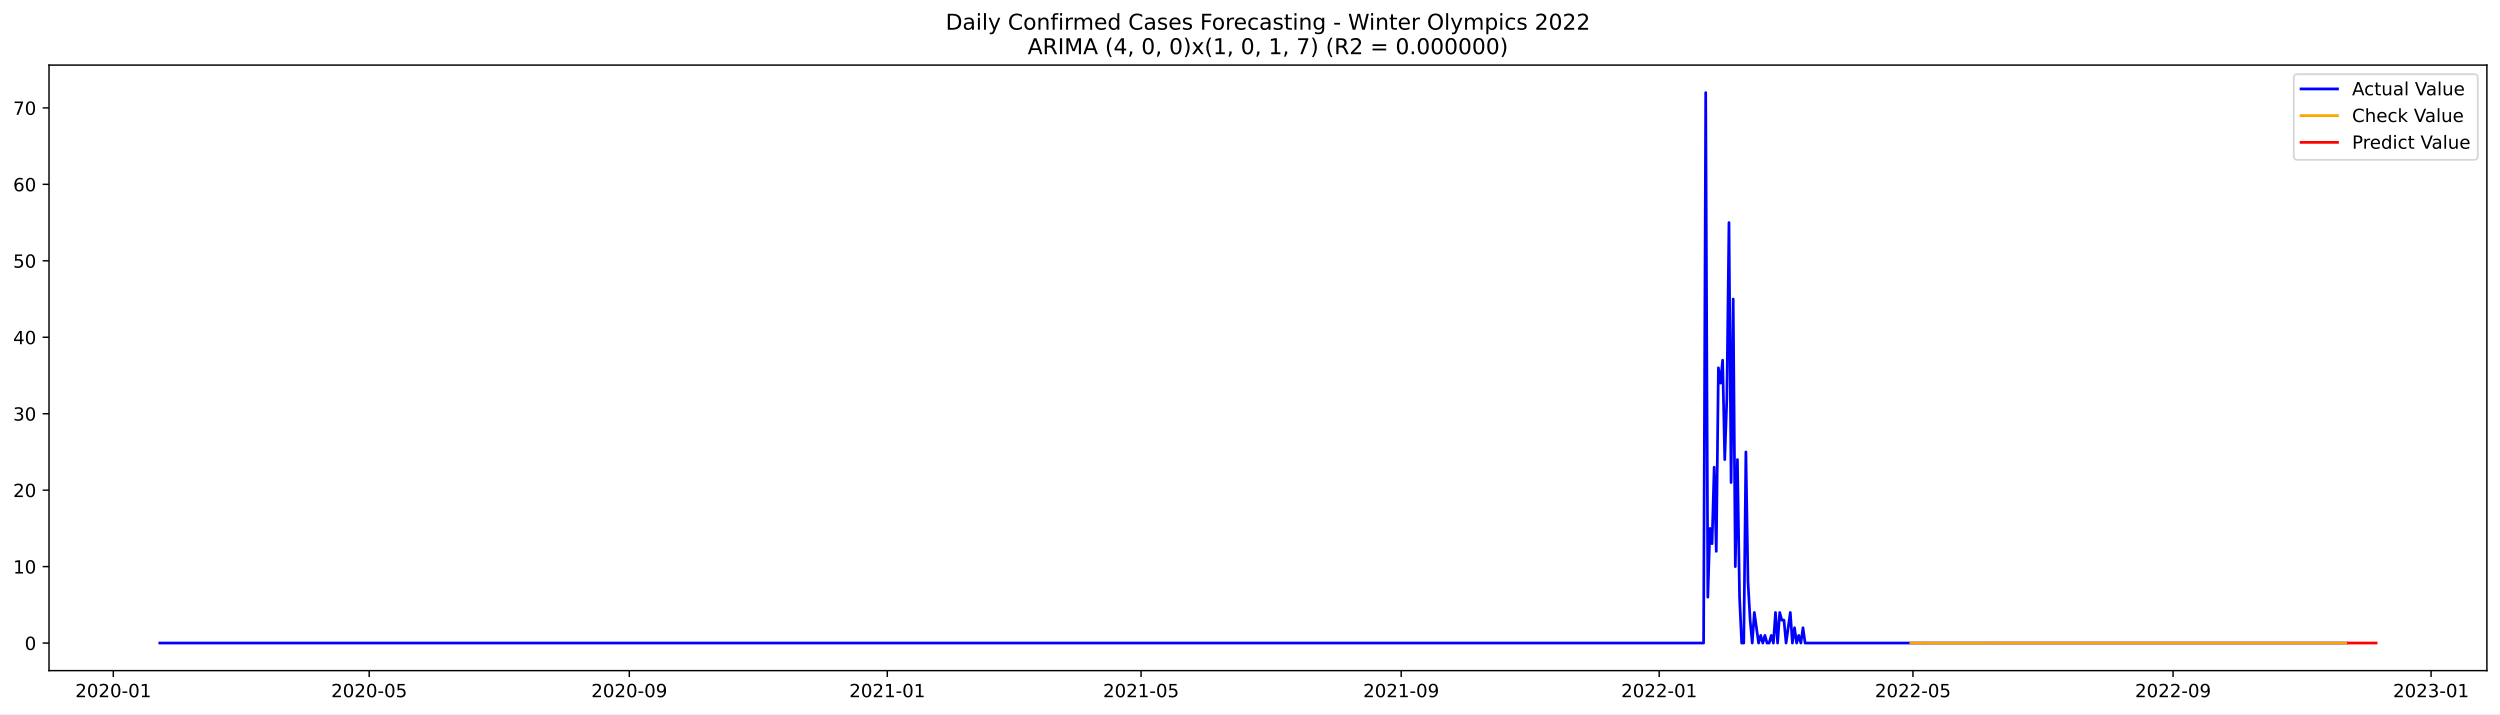
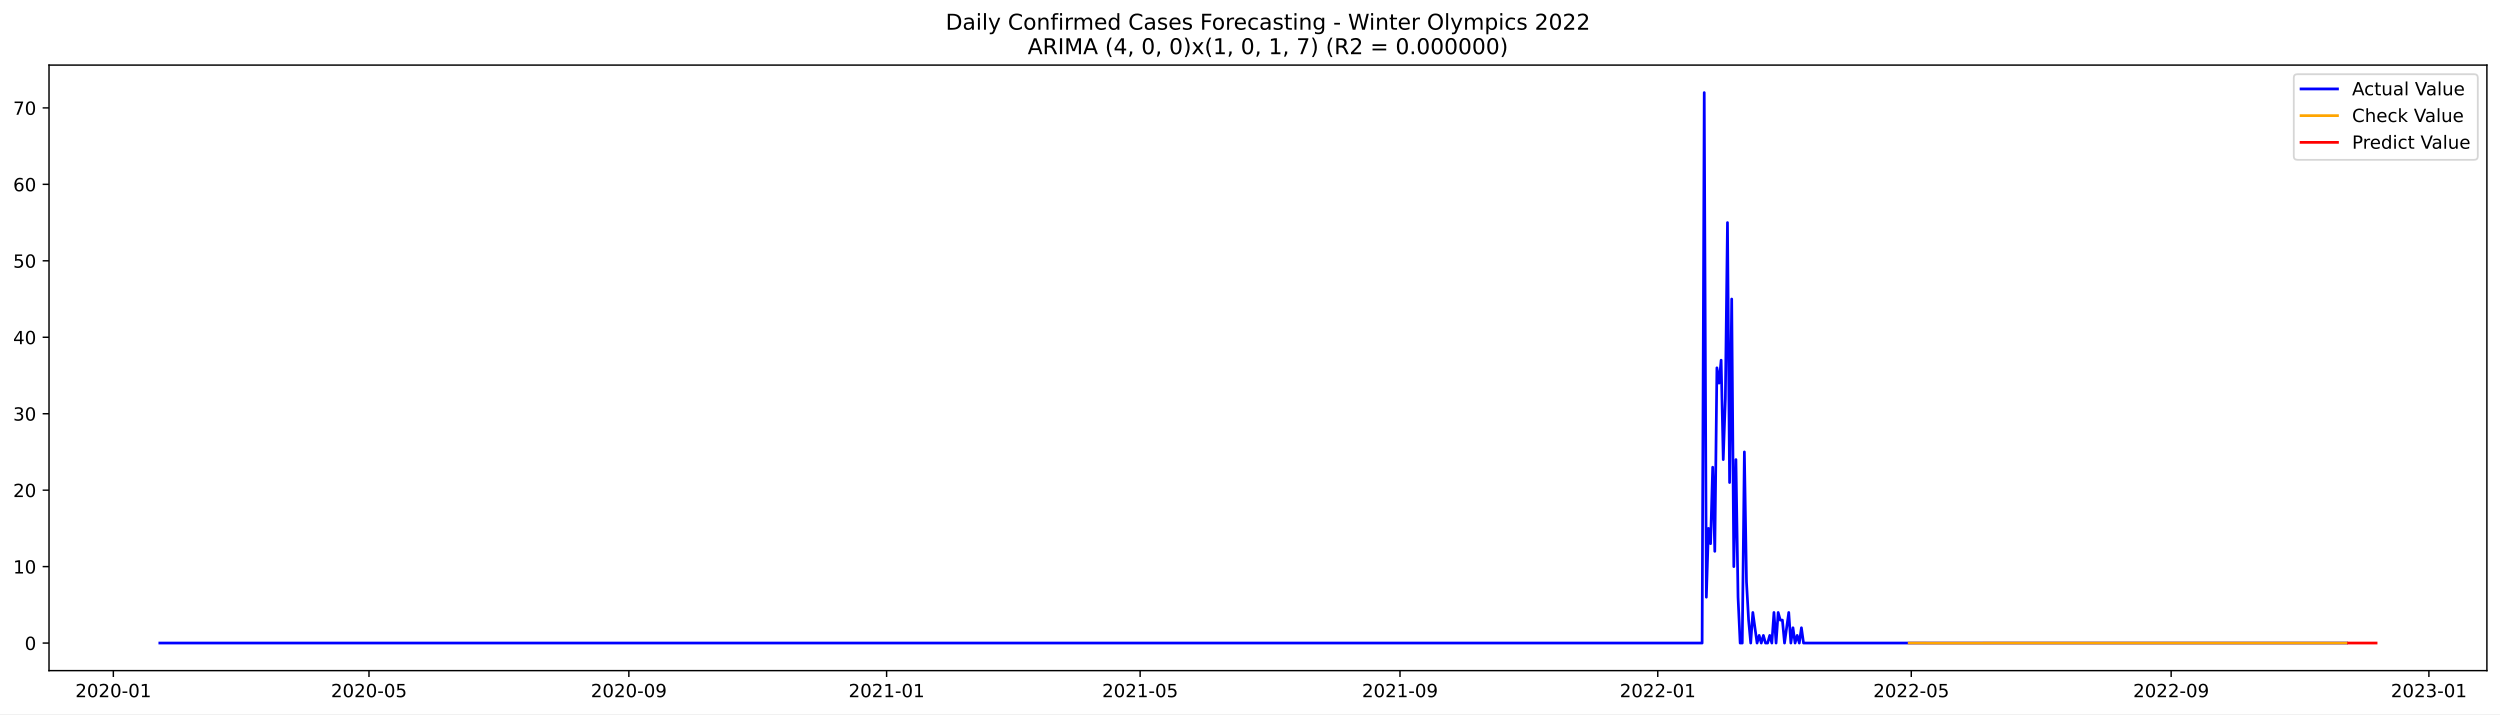
<svg xmlns="http://www.w3.org/2000/svg" xmlns:xlink="http://www.w3.org/1999/xlink" width="1373.325pt" height="392.274pt" viewBox="0 0 1373.325 392.274" version="1.1">
  <defs>
    <style type="text/css">*{stroke-linejoin: round; stroke-linecap: butt}</style>
  </defs>
  <g id="figure_1">
    <g id="patch_1">
      <path d="M 0 392.274  L 1373.325 392.274  L 1373.325 0  L 0 0  z " style="fill: #ffffff" />
    </g>
    <g id="axes_1">
      <g id="patch_2">
        <path d="M 26.925 368.396  L 1366.125 368.396  L 1366.125 35.755  L 26.925 35.755  z " style="fill: #ffffff" />
      </g>
      <g id="matplotlib.axis_1">
        <g id="xtick_1">
          <g id="line2d_1">
            <defs>
-               <path id="m426e416fc0" d="M 0 0  L 0 3.5  " style="stroke: #000000; stroke-width: 0.8" />
+               <path id="m271601599e" d="M 0 0  L 0 3.5  " style="stroke: #000000; stroke-width: 0.8" />
            </defs>
            <g>
-               <use xlink:href="#m426e416fc0" x="62.24" y="368.396" style="stroke: #000000; stroke-width: 0.8" />
+               <use xlink:href="#m271601599e" x="62.265" y="368.396" style="stroke: #000000; stroke-width: 0.8" />
            </g>
          </g>
          <g id="text_1">
-             <g transform="translate(41.34907 382.9939)scale(0.1 -0.1)">
+             <g transform="translate(41.37343 382.9939)scale(0.1 -0.1)">
              <defs>
                <path id="DejaVuSans-32" d="M 1228 531  L 3431 531  L 3431 0  L 469 0  L 469 531  Q 828 903 1448 1529  Q 2069 2156 2228 2338  Q 2531 2678 2651 2914  Q 2772 3150 2772 3378  Q 2772 3750 2511 3984  Q 2250 4219 1831 4219  Q 1534 4219 1204 4116  Q 875 4013 500 3803  L 500 4441  Q 881 4594 1212 4672  Q 1544 4750 1819 4750  Q 2544 4750 2975 4387  Q 3406 4025 3406 3419  Q 3406 3131 3298 2873  Q 3191 2616 2906 2266  Q 2828 2175 2409 1742  Q 1991 1309 1228 531  z " transform="scale(0.015625)" />
                <path id="DejaVuSans-30" d="M 2034 4250  Q 1547 4250 1301 3770  Q 1056 3291 1056 2328  Q 1056 1369 1301 889  Q 1547 409 2034 409  Q 2525 409 2770 889  Q 3016 1369 3016 2328  Q 3016 3291 2770 3770  Q 2525 4250 2034 4250  z M 2034 4750  Q 2819 4750 3233 4129  Q 3647 3509 3647 2328  Q 3647 1150 3233 529  Q 2819 -91 2034 -91  Q 1250 -91 836 529  Q 422 1150 422 2328  Q 422 3509 836 4129  Q 1250 4750 2034 4750  z " transform="scale(0.015625)" />
                <path id="DejaVuSans-2d" d="M 313 2009  L 1997 2009  L 1997 1497  L 313 1497  L 313 2009  z " transform="scale(0.015625)" />
                <path id="DejaVuSans-31" d="M 794 531  L 1825 531  L 1825 4091  L 703 3866  L 703 4441  L 1819 4666  L 2450 4666  L 2450 531  L 3481 531  L 3481 0  L 794 0  L 794 531  z " transform="scale(0.015625)" />
              </defs>
              <use xlink:href="#DejaVuSans-32" />
              <use xlink:href="#DejaVuSans-30" x="63.623" />
              <use xlink:href="#DejaVuSans-32" x="127.246" />
              <use xlink:href="#DejaVuSans-30" x="190.869" />
              <use xlink:href="#DejaVuSans-2d" x="254.492" />
              <use xlink:href="#DejaVuSans-30" x="290.576" />
              <use xlink:href="#DejaVuSans-31" x="354.199" />
            </g>
          </g>
        </g>
        <g id="xtick_2">
          <g id="line2d_2">
            <g>
-               <use xlink:href="#m426e416fc0" x="202.805" y="368.396" style="stroke: #000000; stroke-width: 0.8" />
+               <use xlink:href="#m271601599e" x="202.696" y="368.396" style="stroke: #000000; stroke-width: 0.8" />
            </g>
          </g>
          <g id="text_2">
-             <g transform="translate(181.914 382.9939)scale(0.1 -0.1)">
+             <g transform="translate(181.8043 382.9939)scale(0.1 -0.1)">
              <defs>
                <path id="DejaVuSans-35" d="M 691 4666  L 3169 4666  L 3169 4134  L 1269 4134  L 1269 2991  Q 1406 3038 1543 3061  Q 1681 3084 1819 3084  Q 2600 3084 3056 2656  Q 3513 2228 3513 1497  Q 3513 744 3044 326  Q 2575 -91 1722 -91  Q 1428 -91 1123 -41  Q 819 9 494 109  L 494 744  Q 775 591 1075 516  Q 1375 441 1709 441  Q 2250 441 2565 725  Q 2881 1009 2881 1497  Q 2881 1984 2565 2268  Q 2250 2553 1709 2553  Q 1456 2553 1204 2497  Q 953 2441 691 2322  L 691 4666  z " transform="scale(0.015625)" />
              </defs>
              <use xlink:href="#DejaVuSans-32" />
              <use xlink:href="#DejaVuSans-30" x="63.623" />
              <use xlink:href="#DejaVuSans-32" x="127.246" />
              <use xlink:href="#DejaVuSans-30" x="190.869" />
              <use xlink:href="#DejaVuSans-2d" x="254.492" />
              <use xlink:href="#DejaVuSans-30" x="290.576" />
              <use xlink:href="#DejaVuSans-35" x="354.199" />
            </g>
          </g>
        </g>
        <g id="xtick_3">
          <g id="line2d_3">
            <g>
-               <use xlink:href="#m426e416fc0" x="345.694" y="368.396" style="stroke: #000000; stroke-width: 0.8" />
+               <use xlink:href="#m271601599e" x="345.448" y="368.396" style="stroke: #000000; stroke-width: 0.8" />
            </g>
          </g>
          <g id="text_3">
-             <g transform="translate(324.8022 382.9939)scale(0.1 -0.1)">
+             <g transform="translate(324.5564 382.9939)scale(0.1 -0.1)">
              <defs>
                <path id="DejaVuSans-39" d="M 703 97  L 703 672  Q 941 559 1184 500  Q 1428 441 1663 441  Q 2288 441 2617 861  Q 2947 1281 2994 2138  Q 2813 1869 2534 1725  Q 2256 1581 1919 1581  Q 1219 1581 811 2004  Q 403 2428 403 3163  Q 403 3881 828 4315  Q 1253 4750 1959 4750  Q 2769 4750 3195 4129  Q 3622 3509 3622 2328  Q 3622 1225 3098 567  Q 2575 -91 1691 -91  Q 1453 -91 1209 -44  Q 966 3 703 97  z M 1959 2075  Q 2384 2075 2632 2365  Q 2881 2656 2881 3163  Q 2881 3666 2632 3958  Q 2384 4250 1959 4250  Q 1534 4250 1286 3958  Q 1038 3666 1038 3163  Q 1038 2656 1286 2365  Q 1534 2075 1959 2075  z " transform="scale(0.015625)" />
              </defs>
              <use xlink:href="#DejaVuSans-32" />
              <use xlink:href="#DejaVuSans-30" x="63.623" />
              <use xlink:href="#DejaVuSans-32" x="127.246" />
              <use xlink:href="#DejaVuSans-30" x="190.869" />
              <use xlink:href="#DejaVuSans-2d" x="254.492" />
              <use xlink:href="#DejaVuSans-30" x="290.576" />
              <use xlink:href="#DejaVuSans-39" x="354.199" />
            </g>
          </g>
        </g>
        <g id="xtick_4">
          <g id="line2d_4">
            <g>
-               <use xlink:href="#m426e416fc0" x="487.42" y="368.396" style="stroke: #000000; stroke-width: 0.8" />
+               <use xlink:href="#m271601599e" x="487.039" y="368.396" style="stroke: #000000; stroke-width: 0.8" />
            </g>
          </g>
          <g id="text_4">
-             <g transform="translate(466.5288 382.9939)scale(0.1 -0.1)">
+             <g transform="translate(466.1479 382.9939)scale(0.1 -0.1)">
              <use xlink:href="#DejaVuSans-32" />
              <use xlink:href="#DejaVuSans-30" x="63.623" />
              <use xlink:href="#DejaVuSans-32" x="127.246" />
              <use xlink:href="#DejaVuSans-31" x="190.869" />
              <use xlink:href="#DejaVuSans-2d" x="254.492" />
              <use xlink:href="#DejaVuSans-30" x="290.576" />
              <use xlink:href="#DejaVuSans-31" x="354.199" />
            </g>
          </g>
        </g>
        <g id="xtick_5">
          <g id="line2d_5">
            <g>
-               <use xlink:href="#m426e416fc0" x="626.823" y="368.396" style="stroke: #000000; stroke-width: 0.8" />
+               <use xlink:href="#m271601599e" x="626.31" y="368.396" style="stroke: #000000; stroke-width: 0.8" />
            </g>
          </g>
          <g id="text_5">
-             <g transform="translate(605.932 382.9939)scale(0.1 -0.1)">
+             <g transform="translate(605.4181 382.9939)scale(0.1 -0.1)">
              <use xlink:href="#DejaVuSans-32" />
              <use xlink:href="#DejaVuSans-30" x="63.623" />
              <use xlink:href="#DejaVuSans-32" x="127.246" />
              <use xlink:href="#DejaVuSans-31" x="190.869" />
              <use xlink:href="#DejaVuSans-2d" x="254.492" />
              <use xlink:href="#DejaVuSans-30" x="290.576" />
              <use xlink:href="#DejaVuSans-35" x="354.199" />
            </g>
          </g>
        </g>
        <g id="xtick_6">
          <g id="line2d_6">
            <g>
-               <use xlink:href="#m426e416fc0" x="769.712" y="368.396" style="stroke: #000000; stroke-width: 0.8" />
+               <use xlink:href="#m271601599e" x="769.062" y="368.396" style="stroke: #000000; stroke-width: 0.8" />
            </g>
          </g>
          <g id="text_6">
-             <g transform="translate(748.8203 382.9939)scale(0.1 -0.1)">
+             <g transform="translate(748.1702 382.9939)scale(0.1 -0.1)">
              <use xlink:href="#DejaVuSans-32" />
              <use xlink:href="#DejaVuSans-30" x="63.623" />
              <use xlink:href="#DejaVuSans-32" x="127.246" />
              <use xlink:href="#DejaVuSans-31" x="190.869" />
              <use xlink:href="#DejaVuSans-2d" x="254.492" />
              <use xlink:href="#DejaVuSans-30" x="290.576" />
              <use xlink:href="#DejaVuSans-39" x="354.199" />
            </g>
          </g>
        </g>
        <g id="xtick_7">
          <g id="line2d_7">
            <g>
-               <use xlink:href="#m426e416fc0" x="911.438" y="368.396" style="stroke: #000000; stroke-width: 0.8" />
+               <use xlink:href="#m271601599e" x="910.653" y="368.396" style="stroke: #000000; stroke-width: 0.8" />
            </g>
          </g>
          <g id="text_7">
-             <g transform="translate(890.5468 382.9939)scale(0.1 -0.1)">
+             <g transform="translate(889.7617 382.9939)scale(0.1 -0.1)">
              <use xlink:href="#DejaVuSans-32" />
              <use xlink:href="#DejaVuSans-30" x="63.623" />
              <use xlink:href="#DejaVuSans-32" x="127.246" />
              <use xlink:href="#DejaVuSans-32" x="190.869" />
              <use xlink:href="#DejaVuSans-2d" x="254.492" />
              <use xlink:href="#DejaVuSans-30" x="290.576" />
              <use xlink:href="#DejaVuSans-31" x="354.199" />
            </g>
          </g>
        </g>
        <g id="xtick_8">
          <g id="line2d_8">
            <g>
-               <use xlink:href="#m426e416fc0" x="1050.841" y="368.396" style="stroke: #000000; stroke-width: 0.8" />
+               <use xlink:href="#m271601599e" x="1049.923" y="368.396" style="stroke: #000000; stroke-width: 0.8" />
            </g>
          </g>
          <g id="text_8">
-             <g transform="translate(1029.95 382.9939)scale(0.1 -0.1)">
+             <g transform="translate(1029.032 382.9939)scale(0.1 -0.1)">
              <use xlink:href="#DejaVuSans-32" />
              <use xlink:href="#DejaVuSans-30" x="63.623" />
              <use xlink:href="#DejaVuSans-32" x="127.246" />
              <use xlink:href="#DejaVuSans-32" x="190.869" />
              <use xlink:href="#DejaVuSans-2d" x="254.492" />
              <use xlink:href="#DejaVuSans-30" x="290.576" />
              <use xlink:href="#DejaVuSans-35" x="354.199" />
            </g>
          </g>
        </g>
        <g id="xtick_9">
          <g id="line2d_9">
            <g>
-               <use xlink:href="#m426e416fc0" x="1193.73" y="368.396" style="stroke: #000000; stroke-width: 0.8" />
+               <use xlink:href="#m271601599e" x="1192.675" y="368.396" style="stroke: #000000; stroke-width: 0.8" />
            </g>
          </g>
          <g id="text_9">
-             <g transform="translate(1172.838 382.9939)scale(0.1 -0.1)">
+             <g transform="translate(1171.784 382.9939)scale(0.1 -0.1)">
              <use xlink:href="#DejaVuSans-32" />
              <use xlink:href="#DejaVuSans-30" x="63.623" />
              <use xlink:href="#DejaVuSans-32" x="127.246" />
              <use xlink:href="#DejaVuSans-32" x="190.869" />
              <use xlink:href="#DejaVuSans-2d" x="254.492" />
              <use xlink:href="#DejaVuSans-30" x="290.576" />
              <use xlink:href="#DejaVuSans-39" x="354.199" />
            </g>
          </g>
        </g>
        <g id="xtick_10">
          <g id="line2d_10">
            <g>
-               <use xlink:href="#m426e416fc0" x="1335.456" y="368.396" style="stroke: #000000; stroke-width: 0.8" />
+               <use xlink:href="#m271601599e" x="1334.267" y="368.396" style="stroke: #000000; stroke-width: 0.8" />
            </g>
          </g>
          <g id="text_10">
-             <g transform="translate(1314.565 382.9939)scale(0.1 -0.1)">
+             <g transform="translate(1313.376 382.9939)scale(0.1 -0.1)">
              <defs>
                <path id="DejaVuSans-33" d="M 2597 2516  Q 3050 2419 3304 2112  Q 3559 1806 3559 1356  Q 3559 666 3084 287  Q 2609 -91 1734 -91  Q 1441 -91 1130 -33  Q 819 25 488 141  L 488 750  Q 750 597 1062 519  Q 1375 441 1716 441  Q 2309 441 2620 675  Q 2931 909 2931 1356  Q 2931 1769 2642 2001  Q 2353 2234 1838 2234  L 1294 2234  L 1294 2753  L 1863 2753  Q 2328 2753 2575 2939  Q 2822 3125 2822 3475  Q 2822 3834 2567 4026  Q 2313 4219 1838 4219  Q 1578 4219 1281 4162  Q 984 4106 628 3988  L 628 4550  Q 988 4650 1302 4700  Q 1616 4750 1894 4750  Q 2613 4750 3031 4423  Q 3450 4097 3450 3541  Q 3450 3153 3228 2886  Q 3006 2619 2597 2516  z " transform="scale(0.015625)" />
              </defs>
              <use xlink:href="#DejaVuSans-32" />
              <use xlink:href="#DejaVuSans-30" x="63.623" />
              <use xlink:href="#DejaVuSans-32" x="127.246" />
              <use xlink:href="#DejaVuSans-33" x="190.869" />
              <use xlink:href="#DejaVuSans-2d" x="254.492" />
              <use xlink:href="#DejaVuSans-30" x="290.576" />
              <use xlink:href="#DejaVuSans-31" x="354.199" />
            </g>
          </g>
        </g>
      </g>
      <g id="matplotlib.axis_2">
        <g id="ytick_1">
          <g id="line2d_11">
            <defs>
-               <path id="mff0fff89f1" d="M 0 0  L -3.5 0  " style="stroke: #000000; stroke-width: 0.8" />
+               <path id="m3b408d21ac" d="M 0 0  L -3.5 0  " style="stroke: #000000; stroke-width: 0.8" />
            </defs>
            <g>
-               <use xlink:href="#mff0fff89f1" x="26.925" y="353.252" style="stroke: #000000; stroke-width: 0.8" />
+               <use xlink:href="#m3b408d21ac" x="26.925" y="353.252" style="stroke: #000000; stroke-width: 0.8" />
            </g>
          </g>
          <g id="text_11">
            <g transform="translate(13.5625 357.0512)scale(0.1 -0.1)">
              <use xlink:href="#DejaVuSans-30" />
            </g>
          </g>
        </g>
        <g id="ytick_2">
          <g id="line2d_12">
            <g>
-               <use xlink:href="#mff0fff89f1" x="26.925" y="311.255" style="stroke: #000000; stroke-width: 0.8" />
+               <use xlink:href="#m3b408d21ac" x="26.925" y="311.255" style="stroke: #000000; stroke-width: 0.8" />
            </g>
          </g>
          <g id="text_12">
            <g transform="translate(7.2 315.0545)scale(0.1 -0.1)">
              <use xlink:href="#DejaVuSans-31" />
              <use xlink:href="#DejaVuSans-30" x="63.623" />
            </g>
          </g>
        </g>
        <g id="ytick_3">
          <g id="line2d_13">
            <g>
-               <use xlink:href="#mff0fff89f1" x="26.925" y="269.259" style="stroke: #000000; stroke-width: 0.8" />
+               <use xlink:href="#m3b408d21ac" x="26.925" y="269.259" style="stroke: #000000; stroke-width: 0.8" />
            </g>
          </g>
          <g id="text_13">
            <g transform="translate(7.2 273.0577)scale(0.1 -0.1)">
              <use xlink:href="#DejaVuSans-32" />
              <use xlink:href="#DejaVuSans-30" x="63.623" />
            </g>
          </g>
        </g>
        <g id="ytick_4">
          <g id="line2d_14">
            <g>
-               <use xlink:href="#mff0fff89f1" x="26.925" y="227.262" style="stroke: #000000; stroke-width: 0.8" />
+               <use xlink:href="#m3b408d21ac" x="26.925" y="227.262" style="stroke: #000000; stroke-width: 0.8" />
            </g>
          </g>
          <g id="text_14">
            <g transform="translate(7.2 231.061)scale(0.1 -0.1)">
              <use xlink:href="#DejaVuSans-33" />
              <use xlink:href="#DejaVuSans-30" x="63.623" />
            </g>
          </g>
        </g>
        <g id="ytick_5">
          <g id="line2d_15">
            <g>
-               <use xlink:href="#mff0fff89f1" x="26.925" y="185.265" style="stroke: #000000; stroke-width: 0.8" />
+               <use xlink:href="#m3b408d21ac" x="26.925" y="185.265" style="stroke: #000000; stroke-width: 0.8" />
            </g>
          </g>
          <g id="text_15">
            <g transform="translate(7.2 189.0643)scale(0.1 -0.1)">
              <defs>
                <path id="DejaVuSans-34" d="M 2419 4116  L 825 1625  L 2419 1625  L 2419 4116  z M 2253 4666  L 3047 4666  L 3047 1625  L 3713 1625  L 3713 1100  L 3047 1100  L 3047 0  L 2419 0  L 2419 1100  L 313 1100  L 313 1709  L 2253 4666  z " transform="scale(0.015625)" />
              </defs>
              <use xlink:href="#DejaVuSans-34" />
              <use xlink:href="#DejaVuSans-30" x="63.623" />
            </g>
          </g>
        </g>
        <g id="ytick_6">
          <g id="line2d_16">
            <g>
-               <use xlink:href="#mff0fff89f1" x="26.925" y="143.268" style="stroke: #000000; stroke-width: 0.8" />
+               <use xlink:href="#m3b408d21ac" x="26.925" y="143.268" style="stroke: #000000; stroke-width: 0.8" />
            </g>
          </g>
          <g id="text_16">
            <g transform="translate(7.2 147.0675)scale(0.1 -0.1)">
              <use xlink:href="#DejaVuSans-35" />
              <use xlink:href="#DejaVuSans-30" x="63.623" />
            </g>
          </g>
        </g>
        <g id="ytick_7">
          <g id="line2d_17">
            <g>
-               <use xlink:href="#mff0fff89f1" x="26.925" y="101.272" style="stroke: #000000; stroke-width: 0.8" />
+               <use xlink:href="#m3b408d21ac" x="26.925" y="101.272" style="stroke: #000000; stroke-width: 0.8" />
            </g>
          </g>
          <g id="text_17">
            <g transform="translate(7.2 105.0708)scale(0.1 -0.1)">
              <defs>
                <path id="DejaVuSans-36" d="M 2113 2584  Q 1688 2584 1439 2293  Q 1191 2003 1191 1497  Q 1191 994 1439 701  Q 1688 409 2113 409  Q 2538 409 2786 701  Q 3034 994 3034 1497  Q 3034 2003 2786 2293  Q 2538 2584 2113 2584  z M 3366 4563  L 3366 3988  Q 3128 4100 2886 4159  Q 2644 4219 2406 4219  Q 1781 4219 1451 3797  Q 1122 3375 1075 2522  Q 1259 2794 1537 2939  Q 1816 3084 2150 3084  Q 2853 3084 3261 2657  Q 3669 2231 3669 1497  Q 3669 778 3244 343  Q 2819 -91 2113 -91  Q 1303 -91 875 529  Q 447 1150 447 2328  Q 447 3434 972 4092  Q 1497 4750 2381 4750  Q 2619 4750 2861 4703  Q 3103 4656 3366 4563  z " transform="scale(0.015625)" />
              </defs>
              <use xlink:href="#DejaVuSans-36" />
              <use xlink:href="#DejaVuSans-30" x="63.623" />
            </g>
          </g>
        </g>
        <g id="ytick_8">
          <g id="line2d_18">
            <g>
-               <use xlink:href="#mff0fff89f1" x="26.925" y="59.275" style="stroke: #000000; stroke-width: 0.8" />
+               <use xlink:href="#m3b408d21ac" x="26.925" y="59.275" style="stroke: #000000; stroke-width: 0.8" />
            </g>
          </g>
          <g id="text_18">
            <g transform="translate(7.2 63.07406)scale(0.1 -0.1)">
              <defs>
                <path id="DejaVuSans-37" d="M 525 4666  L 3525 4666  L 3525 4397  L 1831 0  L 1172 0  L 2766 4134  L 525 4134  L 525 4666  z " transform="scale(0.015625)" />
              </defs>
              <use xlink:href="#DejaVuSans-37" />
              <use xlink:href="#DejaVuSans-30" x="63.623" />
            </g>
          </g>
        </g>
      </g>
      <g id="line2d_19">
-         <path d="M 87.798 353.252  L 935.834 353.252  L 936.996 50.876  L 938.157 328.054  L 939.319 290.257  L 940.481 298.656  L 941.642 256.659  L 942.804 302.856  L 943.966 202.064  L 945.127 210.463  L 946.289 197.864  L 947.451 252.46  L 948.612 218.862  L 949.774 122.27  L 950.936 265.059  L 952.098 164.267  L 953.259 311.255  L 954.421 252.46  L 955.583 328.054  L 956.744 353.252  L 957.906 353.252  L 959.068 248.26  L 960.229 319.655  L 961.391 340.653  L 962.553 353.252  L 963.714 336.453  L 966.038 353.252  L 967.2 349.052  L 968.361 353.252  L 969.523 349.052  L 970.685 353.252  L 971.846 353.252  L 973.008 349.052  L 974.17 353.252  L 975.331 336.453  L 976.493 353.252  L 977.655 336.453  L 978.816 340.653  L 979.978 340.653  L 981.14 353.252  L 983.463 336.453  L 984.625 353.252  L 985.787 344.853  L 986.948 353.252  L 988.11 349.052  L 989.272 353.252  L 990.433 344.853  L 991.595 353.252  L 1288.989 353.252  L 1288.989 353.252  " clip-path="url(#p98b19f3f84)" style="fill: none; stroke: #0000ff; stroke-width: 1.5; stroke-linecap: square" />
+         <path d="M 87.798 353.252  L 935.025 353.252  L 936.186 50.876  L 937.347 328.054  L 938.507 290.257  L 939.668 298.656  L 940.828 256.659  L 941.989 302.856  L 943.149 202.064  L 944.31 210.463  L 945.471 197.864  L 946.631 252.46  L 947.792 218.862  L 948.952 122.27  L 950.113 265.059  L 951.274 164.267  L 952.434 311.255  L 953.595 252.46  L 954.755 328.054  L 955.916 353.252  L 957.077 353.252  L 958.237 248.26  L 959.398 319.655  L 960.558 340.653  L 961.719 353.252  L 962.879 336.453  L 965.201 353.252  L 966.361 349.052  L 967.522 353.252  L 968.682 349.052  L 969.843 353.252  L 971.004 353.252  L 972.164 349.052  L 973.325 353.252  L 974.485 336.453  L 975.646 353.252  L 976.806 336.453  L 977.967 340.653  L 979.128 340.653  L 980.288 353.252  L 982.609 336.453  L 983.77 353.252  L 984.931 344.853  L 986.091 353.252  L 987.252 349.052  L 988.412 353.252  L 989.573 344.853  L 990.734 353.252  L 1289.004 353.252  L 1289.004 353.252  " clip-path="url(#pfe66c132c9)" style="fill: none; stroke: #0000ff; stroke-width: 1.5; stroke-linecap: square" />
      </g>
      <g id="line2d_20">
-         <path d="M 1049.68 353.244  L 1062.458 353.26  L 1124.028 353.252  L 1288.989 353.252  L 1288.989 353.252  " clip-path="url(#p98b19f3f84)" style="fill: none; stroke: #ffa500; stroke-width: 1.5; stroke-linecap: square" />
+         <path d="M 1048.763 353.244  L 1061.529 353.26  L 1123.04 353.252  L 1289.004 353.252  L 1289.004 353.252  " clip-path="url(#pfe66c132c9)" style="fill: none; stroke: #ffa500; stroke-width: 1.5; stroke-linecap: square" />
      </g>
      <g id="line2d_21">
-         <path d="M 1290.15 353.252  L 1291.312 353.252  L 1292.474 353.252  L 1293.635 353.252  L 1294.797 353.252  L 1295.959 353.252  L 1297.12 353.252  L 1298.282 353.252  L 1299.444 353.252  L 1300.605 353.252  L 1301.767 353.252  L 1302.929 353.252  L 1304.091 353.252  L 1305.252 353.252  " clip-path="url(#p98b19f3f84)" style="fill: none; stroke: #ff0000; stroke-width: 1.5; stroke-linecap: square" />
+         <path d="M 1290.165 353.252  L 1291.325 353.252  L 1292.486 353.252  L 1293.646 353.252  L 1294.807 353.252  L 1295.968 353.252  L 1297.128 353.252  L 1298.289 353.252  L 1299.449 353.252  L 1300.61 353.252  L 1301.771 353.252  L 1302.931 353.252  L 1304.092 353.252  L 1305.252 353.252  " clip-path="url(#pfe66c132c9)" style="fill: none; stroke: #ff0000; stroke-width: 1.5; stroke-linecap: square" />
      </g>
      <g id="patch_3">
        <path d="M 26.925 368.396  L 26.925 35.755  " style="fill: none; stroke: #000000; stroke-width: 0.8; stroke-linejoin: miter; stroke-linecap: square" />
      </g>
      <g id="patch_4">
        <path d="M 1366.125 368.396  L 1366.125 35.755  " style="fill: none; stroke: #000000; stroke-width: 0.8; stroke-linejoin: miter; stroke-linecap: square" />
      </g>
      <g id="patch_5">
        <path d="M 26.925 368.396  L 1366.125 368.396  " style="fill: none; stroke: #000000; stroke-width: 0.8; stroke-linejoin: miter; stroke-linecap: square" />
      </g>
      <g id="patch_6">
        <path d="M 26.925 35.755  L 1366.125 35.755  " style="fill: none; stroke: #000000; stroke-width: 0.8; stroke-linejoin: miter; stroke-linecap: square" />
      </g>
      <g id="text_19">
        <g transform="translate(519.4772 16.31812)scale(0.12 -0.12)">
          <defs>
            <path id="DejaVuSans-44" d="M 1259 4147  L 1259 519  L 2022 519  Q 2988 519 3436 956  Q 3884 1394 3884 2338  Q 3884 3275 3436 3711  Q 2988 4147 2022 4147  L 1259 4147  z M 628 4666  L 1925 4666  Q 3281 4666 3915 4102  Q 4550 3538 4550 2338  Q 4550 1131 3912 565  Q 3275 0 1925 0  L 628 0  L 628 4666  z " transform="scale(0.015625)" />
            <path id="DejaVuSans-61" d="M 2194 1759  Q 1497 1759 1228 1600  Q 959 1441 959 1056  Q 959 750 1161 570  Q 1363 391 1709 391  Q 2188 391 2477 730  Q 2766 1069 2766 1631  L 2766 1759  L 2194 1759  z M 3341 1997  L 3341 0  L 2766 0  L 2766 531  Q 2569 213 2275 61  Q 1981 -91 1556 -91  Q 1019 -91 701 211  Q 384 513 384 1019  Q 384 1609 779 1909  Q 1175 2209 1959 2209  L 2766 2209  L 2766 2266  Q 2766 2663 2505 2880  Q 2244 3097 1772 3097  Q 1472 3097 1187 3025  Q 903 2953 641 2809  L 641 3341  Q 956 3463 1253 3523  Q 1550 3584 1831 3584  Q 2591 3584 2966 3190  Q 3341 2797 3341 1997  z " transform="scale(0.015625)" />
            <path id="DejaVuSans-69" d="M 603 3500  L 1178 3500  L 1178 0  L 603 0  L 603 3500  z M 603 4863  L 1178 4863  L 1178 4134  L 603 4134  L 603 4863  z " transform="scale(0.015625)" />
            <path id="DejaVuSans-6c" d="M 603 4863  L 1178 4863  L 1178 0  L 603 0  L 603 4863  z " transform="scale(0.015625)" />
            <path id="DejaVuSans-79" d="M 2059 -325  Q 1816 -950 1584 -1140  Q 1353 -1331 966 -1331  L 506 -1331  L 506 -850  L 844 -850  Q 1081 -850 1212 -737  Q 1344 -625 1503 -206  L 1606 56  L 191 3500  L 800 3500  L 1894 763  L 2988 3500  L 3597 3500  L 2059 -325  z " transform="scale(0.015625)" />
            <path id="DejaVuSans-20" transform="scale(0.015625)" />
            <path id="DejaVuSans-43" d="M 4122 4306  L 4122 3641  Q 3803 3938 3442 4084  Q 3081 4231 2675 4231  Q 1875 4231 1450 3742  Q 1025 3253 1025 2328  Q 1025 1406 1450 917  Q 1875 428 2675 428  Q 3081 428 3442 575  Q 3803 722 4122 1019  L 4122 359  Q 3791 134 3420 21  Q 3050 -91 2638 -91  Q 1578 -91 968 557  Q 359 1206 359 2328  Q 359 3453 968 4101  Q 1578 4750 2638 4750  Q 3056 4750 3426 4639  Q 3797 4528 4122 4306  z " transform="scale(0.015625)" />
            <path id="DejaVuSans-6f" d="M 1959 3097  Q 1497 3097 1228 2736  Q 959 2375 959 1747  Q 959 1119 1226 758  Q 1494 397 1959 397  Q 2419 397 2687 759  Q 2956 1122 2956 1747  Q 2956 2369 2687 2733  Q 2419 3097 1959 3097  z M 1959 3584  Q 2709 3584 3137 3096  Q 3566 2609 3566 1747  Q 3566 888 3137 398  Q 2709 -91 1959 -91  Q 1206 -91 779 398  Q 353 888 353 1747  Q 353 2609 779 3096  Q 1206 3584 1959 3584  z " transform="scale(0.015625)" />
            <path id="DejaVuSans-6e" d="M 3513 2113  L 3513 0  L 2938 0  L 2938 2094  Q 2938 2591 2744 2837  Q 2550 3084 2163 3084  Q 1697 3084 1428 2787  Q 1159 2491 1159 1978  L 1159 0  L 581 0  L 581 3500  L 1159 3500  L 1159 2956  Q 1366 3272 1645 3428  Q 1925 3584 2291 3584  Q 2894 3584 3203 3211  Q 3513 2838 3513 2113  z " transform="scale(0.015625)" />
            <path id="DejaVuSans-66" d="M 2375 4863  L 2375 4384  L 1825 4384  Q 1516 4384 1395 4259  Q 1275 4134 1275 3809  L 1275 3500  L 2222 3500  L 2222 3053  L 1275 3053  L 1275 0  L 697 0  L 697 3053  L 147 3053  L 147 3500  L 697 3500  L 697 3744  Q 697 4328 969 4595  Q 1241 4863 1831 4863  L 2375 4863  z " transform="scale(0.015625)" />
            <path id="DejaVuSans-72" d="M 2631 2963  Q 2534 3019 2420 3045  Q 2306 3072 2169 3072  Q 1681 3072 1420 2755  Q 1159 2438 1159 1844  L 1159 0  L 581 0  L 581 3500  L 1159 3500  L 1159 2956  Q 1341 3275 1631 3429  Q 1922 3584 2338 3584  Q 2397 3584 2469 3576  Q 2541 3569 2628 3553  L 2631 2963  z " transform="scale(0.015625)" />
            <path id="DejaVuSans-6d" d="M 3328 2828  Q 3544 3216 3844 3400  Q 4144 3584 4550 3584  Q 5097 3584 5394 3201  Q 5691 2819 5691 2113  L 5691 0  L 5113 0  L 5113 2094  Q 5113 2597 4934 2840  Q 4756 3084 4391 3084  Q 3944 3084 3684 2787  Q 3425 2491 3425 1978  L 3425 0  L 2847 0  L 2847 2094  Q 2847 2600 2669 2842  Q 2491 3084 2119 3084  Q 1678 3084 1418 2786  Q 1159 2488 1159 1978  L 1159 0  L 581 0  L 581 3500  L 1159 3500  L 1159 2956  Q 1356 3278 1631 3431  Q 1906 3584 2284 3584  Q 2666 3584 2933 3390  Q 3200 3197 3328 2828  z " transform="scale(0.015625)" />
            <path id="DejaVuSans-65" d="M 3597 1894  L 3597 1613  L 953 1613  Q 991 1019 1311 708  Q 1631 397 2203 397  Q 2534 397 2845 478  Q 3156 559 3463 722  L 3463 178  Q 3153 47 2828 -22  Q 2503 -91 2169 -91  Q 1331 -91 842 396  Q 353 884 353 1716  Q 353 2575 817 3079  Q 1281 3584 2069 3584  Q 2775 3584 3186 3129  Q 3597 2675 3597 1894  z M 3022 2063  Q 3016 2534 2758 2815  Q 2500 3097 2075 3097  Q 1594 3097 1305 2825  Q 1016 2553 972 2059  L 3022 2063  z " transform="scale(0.015625)" />
            <path id="DejaVuSans-64" d="M 2906 2969  L 2906 4863  L 3481 4863  L 3481 0  L 2906 0  L 2906 525  Q 2725 213 2448 61  Q 2172 -91 1784 -91  Q 1150 -91 751 415  Q 353 922 353 1747  Q 353 2572 751 3078  Q 1150 3584 1784 3584  Q 2172 3584 2448 3432  Q 2725 3281 2906 2969  z M 947 1747  Q 947 1113 1208 752  Q 1469 391 1925 391  Q 2381 391 2643 752  Q 2906 1113 2906 1747  Q 2906 2381 2643 2742  Q 2381 3103 1925 3103  Q 1469 3103 1208 2742  Q 947 2381 947 1747  z " transform="scale(0.015625)" />
            <path id="DejaVuSans-73" d="M 2834 3397  L 2834 2853  Q 2591 2978 2328 3040  Q 2066 3103 1784 3103  Q 1356 3103 1142 2972  Q 928 2841 928 2578  Q 928 2378 1081 2264  Q 1234 2150 1697 2047  L 1894 2003  Q 2506 1872 2764 1633  Q 3022 1394 3022 966  Q 3022 478 2636 193  Q 2250 -91 1575 -91  Q 1294 -91 989 -36  Q 684 19 347 128  L 347 722  Q 666 556 975 473  Q 1284 391 1588 391  Q 1994 391 2212 530  Q 2431 669 2431 922  Q 2431 1156 2273 1281  Q 2116 1406 1581 1522  L 1381 1569  Q 847 1681 609 1914  Q 372 2147 372 2553  Q 372 3047 722 3315  Q 1072 3584 1716 3584  Q 2034 3584 2315 3537  Q 2597 3491 2834 3397  z " transform="scale(0.015625)" />
            <path id="DejaVuSans-46" d="M 628 4666  L 3309 4666  L 3309 4134  L 1259 4134  L 1259 2759  L 3109 2759  L 3109 2228  L 1259 2228  L 1259 0  L 628 0  L 628 4666  z " transform="scale(0.015625)" />
            <path id="DejaVuSans-63" d="M 3122 3366  L 3122 2828  Q 2878 2963 2633 3030  Q 2388 3097 2138 3097  Q 1578 3097 1268 2742  Q 959 2388 959 1747  Q 959 1106 1268 751  Q 1578 397 2138 397  Q 2388 397 2633 464  Q 2878 531 3122 666  L 3122 134  Q 2881 22 2623 -34  Q 2366 -91 2075 -91  Q 1284 -91 818 406  Q 353 903 353 1747  Q 353 2603 823 3093  Q 1294 3584 2113 3584  Q 2378 3584 2631 3529  Q 2884 3475 3122 3366  z " transform="scale(0.015625)" />
            <path id="DejaVuSans-74" d="M 1172 4494  L 1172 3500  L 2356 3500  L 2356 3053  L 1172 3053  L 1172 1153  Q 1172 725 1289 603  Q 1406 481 1766 481  L 2356 481  L 2356 0  L 1766 0  Q 1100 0 847 248  Q 594 497 594 1153  L 594 3053  L 172 3053  L 172 3500  L 594 3500  L 594 4494  L 1172 4494  z " transform="scale(0.015625)" />
            <path id="DejaVuSans-67" d="M 2906 1791  Q 2906 2416 2648 2759  Q 2391 3103 1925 3103  Q 1463 3103 1205 2759  Q 947 2416 947 1791  Q 947 1169 1205 825  Q 1463 481 1925 481  Q 2391 481 2648 825  Q 2906 1169 2906 1791  z M 3481 434  Q 3481 -459 3084 -895  Q 2688 -1331 1869 -1331  Q 1566 -1331 1297 -1286  Q 1028 -1241 775 -1147  L 775 -588  Q 1028 -725 1275 -790  Q 1522 -856 1778 -856  Q 2344 -856 2625 -561  Q 2906 -266 2906 331  L 2906 616  Q 2728 306 2450 153  Q 2172 0 1784 0  Q 1141 0 747 490  Q 353 981 353 1791  Q 353 2603 747 3093  Q 1141 3584 1784 3584  Q 2172 3584 2450 3431  Q 2728 3278 2906 2969  L 2906 3500  L 3481 3500  L 3481 434  z " transform="scale(0.015625)" />
            <path id="DejaVuSans-57" d="M 213 4666  L 850 4666  L 1831 722  L 2809 4666  L 3519 4666  L 4500 722  L 5478 4666  L 6119 4666  L 4947 0  L 4153 0  L 3169 4050  L 2175 0  L 1381 0  L 213 4666  z " transform="scale(0.015625)" />
            <path id="DejaVuSans-4f" d="M 2522 4238  Q 1834 4238 1429 3725  Q 1025 3213 1025 2328  Q 1025 1447 1429 934  Q 1834 422 2522 422  Q 3209 422 3611 934  Q 4013 1447 4013 2328  Q 4013 3213 3611 3725  Q 3209 4238 2522 4238  z M 2522 4750  Q 3503 4750 4090 4092  Q 4678 3434 4678 2328  Q 4678 1225 4090 567  Q 3503 -91 2522 -91  Q 1538 -91 948 565  Q 359 1222 359 2328  Q 359 3434 948 4092  Q 1538 4750 2522 4750  z " transform="scale(0.015625)" />
            <path id="DejaVuSans-70" d="M 1159 525  L 1159 -1331  L 581 -1331  L 581 3500  L 1159 3500  L 1159 2969  Q 1341 3281 1617 3432  Q 1894 3584 2278 3584  Q 2916 3584 3314 3078  Q 3713 2572 3713 1747  Q 3713 922 3314 415  Q 2916 -91 2278 -91  Q 1894 -91 1617 61  Q 1341 213 1159 525  z M 3116 1747  Q 3116 2381 2855 2742  Q 2594 3103 2138 3103  Q 1681 3103 1420 2742  Q 1159 2381 1159 1747  Q 1159 1113 1420 752  Q 1681 391 2138 391  Q 2594 391 2855 752  Q 3116 1113 3116 1747  z " transform="scale(0.015625)" />
          </defs>
          <use xlink:href="#DejaVuSans-44" />
          <use xlink:href="#DejaVuSans-61" x="77.002" />
          <use xlink:href="#DejaVuSans-69" x="138.281" />
          <use xlink:href="#DejaVuSans-6c" x="166.064" />
          <use xlink:href="#DejaVuSans-79" x="193.848" />
          <use xlink:href="#DejaVuSans-20" x="253.027" />
          <use xlink:href="#DejaVuSans-43" x="284.814" />
          <use xlink:href="#DejaVuSans-6f" x="354.639" />
          <use xlink:href="#DejaVuSans-6e" x="415.82" />
          <use xlink:href="#DejaVuSans-66" x="479.199" />
          <use xlink:href="#DejaVuSans-69" x="514.404" />
          <use xlink:href="#DejaVuSans-72" x="542.188" />
          <use xlink:href="#DejaVuSans-6d" x="581.551" />
          <use xlink:href="#DejaVuSans-65" x="678.963" />
          <use xlink:href="#DejaVuSans-64" x="740.486" />
          <use xlink:href="#DejaVuSans-20" x="803.963" />
          <use xlink:href="#DejaVuSans-43" x="835.75" />
          <use xlink:href="#DejaVuSans-61" x="905.574" />
          <use xlink:href="#DejaVuSans-73" x="966.854" />
          <use xlink:href="#DejaVuSans-65" x="1018.953" />
          <use xlink:href="#DejaVuSans-73" x="1080.477" />
          <use xlink:href="#DejaVuSans-20" x="1132.576" />
          <use xlink:href="#DejaVuSans-46" x="1164.363" />
          <use xlink:href="#DejaVuSans-6f" x="1218.258" />
          <use xlink:href="#DejaVuSans-72" x="1279.439" />
          <use xlink:href="#DejaVuSans-65" x="1318.303" />
          <use xlink:href="#DejaVuSans-63" x="1379.826" />
          <use xlink:href="#DejaVuSans-61" x="1434.807" />
          <use xlink:href="#DejaVuSans-73" x="1496.086" />
          <use xlink:href="#DejaVuSans-74" x="1548.186" />
          <use xlink:href="#DejaVuSans-69" x="1587.395" />
          <use xlink:href="#DejaVuSans-6e" x="1615.178" />
          <use xlink:href="#DejaVuSans-67" x="1678.557" />
          <use xlink:href="#DejaVuSans-20" x="1742.033" />
          <use xlink:href="#DejaVuSans-2d" x="1773.82" />
          <use xlink:href="#DejaVuSans-20" x="1809.904" />
          <use xlink:href="#DejaVuSans-57" x="1841.691" />
          <use xlink:href="#DejaVuSans-69" x="1938.318" />
          <use xlink:href="#DejaVuSans-6e" x="1966.102" />
          <use xlink:href="#DejaVuSans-74" x="2029.48" />
          <use xlink:href="#DejaVuSans-65" x="2068.689" />
          <use xlink:href="#DejaVuSans-72" x="2130.213" />
          <use xlink:href="#DejaVuSans-20" x="2171.326" />
          <use xlink:href="#DejaVuSans-4f" x="2203.113" />
          <use xlink:href="#DejaVuSans-6c" x="2281.824" />
          <use xlink:href="#DejaVuSans-79" x="2309.607" />
          <use xlink:href="#DejaVuSans-6d" x="2368.787" />
          <use xlink:href="#DejaVuSans-70" x="2466.199" />
          <use xlink:href="#DejaVuSans-69" x="2529.676" />
          <use xlink:href="#DejaVuSans-63" x="2557.459" />
          <use xlink:href="#DejaVuSans-73" x="2612.439" />
          <use xlink:href="#DejaVuSans-20" x="2664.539" />
          <use xlink:href="#DejaVuSans-32" x="2696.326" />
          <use xlink:href="#DejaVuSans-30" x="2759.949" />
          <use xlink:href="#DejaVuSans-32" x="2823.572" />
          <use xlink:href="#DejaVuSans-32" x="2887.195" />
        </g>
        <g transform="translate(564.5409 29.7555)scale(0.12 -0.12)">
          <defs>
            <path id="DejaVuSans-41" d="M 2188 4044  L 1331 1722  L 3047 1722  L 2188 4044  z M 1831 4666  L 2547 4666  L 4325 0  L 3669 0  L 3244 1197  L 1141 1197  L 716 0  L 50 0  L 1831 4666  z " transform="scale(0.015625)" />
            <path id="DejaVuSans-52" d="M 2841 2188  Q 3044 2119 3236 1894  Q 3428 1669 3622 1275  L 4263 0  L 3584 0  L 2988 1197  Q 2756 1666 2539 1819  Q 2322 1972 1947 1972  L 1259 1972  L 1259 0  L 628 0  L 628 4666  L 2053 4666  Q 2853 4666 3247 4331  Q 3641 3997 3641 3322  Q 3641 2881 3436 2590  Q 3231 2300 2841 2188  z M 1259 4147  L 1259 2491  L 2053 2491  Q 2509 2491 2742 2702  Q 2975 2913 2975 3322  Q 2975 3731 2742 3939  Q 2509 4147 2053 4147  L 1259 4147  z " transform="scale(0.015625)" />
            <path id="DejaVuSans-49" d="M 628 4666  L 1259 4666  L 1259 0  L 628 0  L 628 4666  z " transform="scale(0.015625)" />
            <path id="DejaVuSans-4d" d="M 628 4666  L 1569 4666  L 2759 1491  L 3956 4666  L 4897 4666  L 4897 0  L 4281 0  L 4281 4097  L 3078 897  L 2444 897  L 1241 4097  L 1241 0  L 628 0  L 628 4666  z " transform="scale(0.015625)" />
            <path id="DejaVuSans-28" d="M 1984 4856  Q 1566 4138 1362 3434  Q 1159 2731 1159 2009  Q 1159 1288 1364 580  Q 1569 -128 1984 -844  L 1484 -844  Q 1016 -109 783 600  Q 550 1309 550 2009  Q 550 2706 781 3412  Q 1013 4119 1484 4856  L 1984 4856  z " transform="scale(0.015625)" />
            <path id="DejaVuSans-2c" d="M 750 794  L 1409 794  L 1409 256  L 897 -744  L 494 -744  L 750 256  L 750 794  z " transform="scale(0.015625)" />
            <path id="DejaVuSans-29" d="M 513 4856  L 1013 4856  Q 1481 4119 1714 3412  Q 1947 2706 1947 2009  Q 1947 1309 1714 600  Q 1481 -109 1013 -844  L 513 -844  Q 928 -128 1133 580  Q 1338 1288 1338 2009  Q 1338 2731 1133 3434  Q 928 4138 513 4856  z " transform="scale(0.015625)" />
            <path id="DejaVuSans-78" d="M 3513 3500  L 2247 1797  L 3578 0  L 2900 0  L 1881 1375  L 863 0  L 184 0  L 1544 1831  L 300 3500  L 978 3500  L 1906 2253  L 2834 3500  L 3513 3500  z " transform="scale(0.015625)" />
            <path id="DejaVuSans-3d" d="M 678 2906  L 4684 2906  L 4684 2381  L 678 2381  L 678 2906  z M 678 1631  L 4684 1631  L 4684 1100  L 678 1100  L 678 1631  z " transform="scale(0.015625)" />
            <path id="DejaVuSans-2e" d="M 684 794  L 1344 794  L 1344 0  L 684 0  L 684 794  z " transform="scale(0.015625)" />
          </defs>
          <use xlink:href="#DejaVuSans-41" />
          <use xlink:href="#DejaVuSans-52" x="68.408" />
          <use xlink:href="#DejaVuSans-49" x="137.891" />
          <use xlink:href="#DejaVuSans-4d" x="167.383" />
          <use xlink:href="#DejaVuSans-41" x="253.662" />
          <use xlink:href="#DejaVuSans-20" x="322.07" />
          <use xlink:href="#DejaVuSans-28" x="353.857" />
          <use xlink:href="#DejaVuSans-34" x="392.871" />
          <use xlink:href="#DejaVuSans-2c" x="456.494" />
          <use xlink:href="#DejaVuSans-20" x="488.281" />
          <use xlink:href="#DejaVuSans-30" x="520.068" />
          <use xlink:href="#DejaVuSans-2c" x="583.691" />
          <use xlink:href="#DejaVuSans-20" x="615.479" />
          <use xlink:href="#DejaVuSans-30" x="647.266" />
          <use xlink:href="#DejaVuSans-29" x="710.889" />
          <use xlink:href="#DejaVuSans-78" x="749.902" />
          <use xlink:href="#DejaVuSans-28" x="809.082" />
          <use xlink:href="#DejaVuSans-31" x="848.096" />
          <use xlink:href="#DejaVuSans-2c" x="911.719" />
          <use xlink:href="#DejaVuSans-20" x="943.506" />
          <use xlink:href="#DejaVuSans-30" x="975.293" />
          <use xlink:href="#DejaVuSans-2c" x="1038.916" />
          <use xlink:href="#DejaVuSans-20" x="1070.703" />
          <use xlink:href="#DejaVuSans-31" x="1102.49" />
          <use xlink:href="#DejaVuSans-2c" x="1166.113" />
          <use xlink:href="#DejaVuSans-20" x="1197.9" />
          <use xlink:href="#DejaVuSans-37" x="1229.688" />
          <use xlink:href="#DejaVuSans-29" x="1293.311" />
          <use xlink:href="#DejaVuSans-20" x="1332.324" />
          <use xlink:href="#DejaVuSans-28" x="1364.111" />
          <use xlink:href="#DejaVuSans-52" x="1403.125" />
          <use xlink:href="#DejaVuSans-32" x="1472.607" />
          <use xlink:href="#DejaVuSans-20" x="1536.23" />
          <use xlink:href="#DejaVuSans-3d" x="1568.018" />
          <use xlink:href="#DejaVuSans-20" x="1651.807" />
          <use xlink:href="#DejaVuSans-30" x="1683.594" />
          <use xlink:href="#DejaVuSans-2e" x="1747.217" />
          <use xlink:href="#DejaVuSans-30" x="1779.004" />
          <use xlink:href="#DejaVuSans-30" x="1842.627" />
          <use xlink:href="#DejaVuSans-30" x="1906.25" />
          <use xlink:href="#DejaVuSans-30" x="1969.873" />
          <use xlink:href="#DejaVuSans-30" x="2033.496" />
          <use xlink:href="#DejaVuSans-30" x="2097.119" />
          <use xlink:href="#DejaVuSans-29" x="2160.742" />
        </g>
      </g>
      <g id="legend_1">
        <g id="patch_7">
          <path d="M 1262.045 87.79  L 1359.125 87.79  Q 1361.125 87.79 1361.125 85.79  L 1361.125 42.755  Q 1361.125 40.755 1359.125 40.755  L 1262.045 40.755  Q 1260.045 40.755 1260.045 42.755  L 1260.045 85.79  Q 1260.045 87.79 1262.045 87.79  z " style="fill: #ffffff; opacity: 0.8; stroke: #cccccc; stroke-linejoin: miter" />
        </g>
        <g id="line2d_22">
          <path d="M 1264.045 48.854  L 1274.045 48.854  L 1284.045 48.854  " style="fill: none; stroke: #0000ff; stroke-width: 1.5; stroke-linecap: square" />
        </g>
        <g id="text_20">
          <g transform="translate(1292.045 52.35394)scale(0.1 -0.1)">
            <defs>
              <path id="DejaVuSans-75" d="M 544 1381  L 544 3500  L 1119 3500  L 1119 1403  Q 1119 906 1312 657  Q 1506 409 1894 409  Q 2359 409 2629 706  Q 2900 1003 2900 1516  L 2900 3500  L 3475 3500  L 3475 0  L 2900 0  L 2900 538  Q 2691 219 2414 64  Q 2138 -91 1772 -91  Q 1169 -91 856 284  Q 544 659 544 1381  z M 1991 3584  L 1991 3584  z " transform="scale(0.015625)" />
              <path id="DejaVuSans-56" d="M 1831 0  L 50 4666  L 709 4666  L 2188 738  L 3669 4666  L 4325 4666  L 2547 0  L 1831 0  z " transform="scale(0.015625)" />
            </defs>
            <use xlink:href="#DejaVuSans-41" />
            <use xlink:href="#DejaVuSans-63" x="66.658" />
            <use xlink:href="#DejaVuSans-74" x="121.639" />
            <use xlink:href="#DejaVuSans-75" x="160.848" />
            <use xlink:href="#DejaVuSans-61" x="224.227" />
            <use xlink:href="#DejaVuSans-6c" x="285.506" />
            <use xlink:href="#DejaVuSans-20" x="313.289" />
            <use xlink:href="#DejaVuSans-56" x="345.076" />
            <use xlink:href="#DejaVuSans-61" x="405.734" />
            <use xlink:href="#DejaVuSans-6c" x="467.014" />
            <use xlink:href="#DejaVuSans-75" x="494.797" />
            <use xlink:href="#DejaVuSans-65" x="558.176" />
          </g>
        </g>
        <g id="line2d_23">
          <path d="M 1264.045 63.532  L 1274.045 63.532  L 1284.045 63.532  " style="fill: none; stroke: #ffa500; stroke-width: 1.5; stroke-linecap: square" />
        </g>
        <g id="text_21">
          <g transform="translate(1292.045 67.03206)scale(0.1 -0.1)">
            <defs>
              <path id="DejaVuSans-68" d="M 3513 2113  L 3513 0  L 2938 0  L 2938 2094  Q 2938 2591 2744 2837  Q 2550 3084 2163 3084  Q 1697 3084 1428 2787  Q 1159 2491 1159 1978  L 1159 0  L 581 0  L 581 4863  L 1159 4863  L 1159 2956  Q 1366 3272 1645 3428  Q 1925 3584 2291 3584  Q 2894 3584 3203 3211  Q 3513 2838 3513 2113  z " transform="scale(0.015625)" />
              <path id="DejaVuSans-6b" d="M 581 4863  L 1159 4863  L 1159 1991  L 2875 3500  L 3609 3500  L 1753 1863  L 3688 0  L 2938 0  L 1159 1709  L 1159 0  L 581 0  L 581 4863  z " transform="scale(0.015625)" />
            </defs>
            <use xlink:href="#DejaVuSans-43" />
            <use xlink:href="#DejaVuSans-68" x="69.824" />
            <use xlink:href="#DejaVuSans-65" x="133.203" />
            <use xlink:href="#DejaVuSans-63" x="194.727" />
            <use xlink:href="#DejaVuSans-6b" x="249.707" />
            <use xlink:href="#DejaVuSans-20" x="307.617" />
            <use xlink:href="#DejaVuSans-56" x="339.404" />
            <use xlink:href="#DejaVuSans-61" x="400.062" />
            <use xlink:href="#DejaVuSans-6c" x="461.342" />
            <use xlink:href="#DejaVuSans-75" x="489.125" />
            <use xlink:href="#DejaVuSans-65" x="552.504" />
          </g>
        </g>
        <g id="line2d_24">
          <path d="M 1264.045 78.21  L 1274.045 78.21  L 1284.045 78.21  " style="fill: none; stroke: #ff0000; stroke-width: 1.5; stroke-linecap: square" />
        </g>
        <g id="text_22">
          <g transform="translate(1292.045 81.71019)scale(0.1 -0.1)">
            <defs>
              <path id="DejaVuSans-50" d="M 1259 4147  L 1259 2394  L 2053 2394  Q 2494 2394 2734 2622  Q 2975 2850 2975 3272  Q 2975 3691 2734 3919  Q 2494 4147 2053 4147  L 1259 4147  z M 628 4666  L 2053 4666  Q 2838 4666 3239 4311  Q 3641 3956 3641 3272  Q 3641 2581 3239 2228  Q 2838 1875 2053 1875  L 1259 1875  L 1259 0  L 628 0  L 628 4666  z " transform="scale(0.015625)" />
            </defs>
            <use xlink:href="#DejaVuSans-50" />
            <use xlink:href="#DejaVuSans-72" x="58.553" />
            <use xlink:href="#DejaVuSans-65" x="97.416" />
            <use xlink:href="#DejaVuSans-64" x="158.939" />
            <use xlink:href="#DejaVuSans-69" x="222.416" />
            <use xlink:href="#DejaVuSans-63" x="250.199" />
            <use xlink:href="#DejaVuSans-74" x="305.18" />
            <use xlink:href="#DejaVuSans-20" x="344.389" />
            <use xlink:href="#DejaVuSans-56" x="376.176" />
            <use xlink:href="#DejaVuSans-61" x="436.834" />
            <use xlink:href="#DejaVuSans-6c" x="498.113" />
            <use xlink:href="#DejaVuSans-75" x="525.896" />
            <use xlink:href="#DejaVuSans-65" x="589.275" />
          </g>
        </g>
      </g>
    </g>
  </g>
  <defs>
-     <clipPath id="p98b19f3f84">
+     <clipPath id="pfe66c132c9">
      <rect x="26.925" y="35.755" width="1339.2" height="332.64" />
    </clipPath>
  </defs>
</svg>
